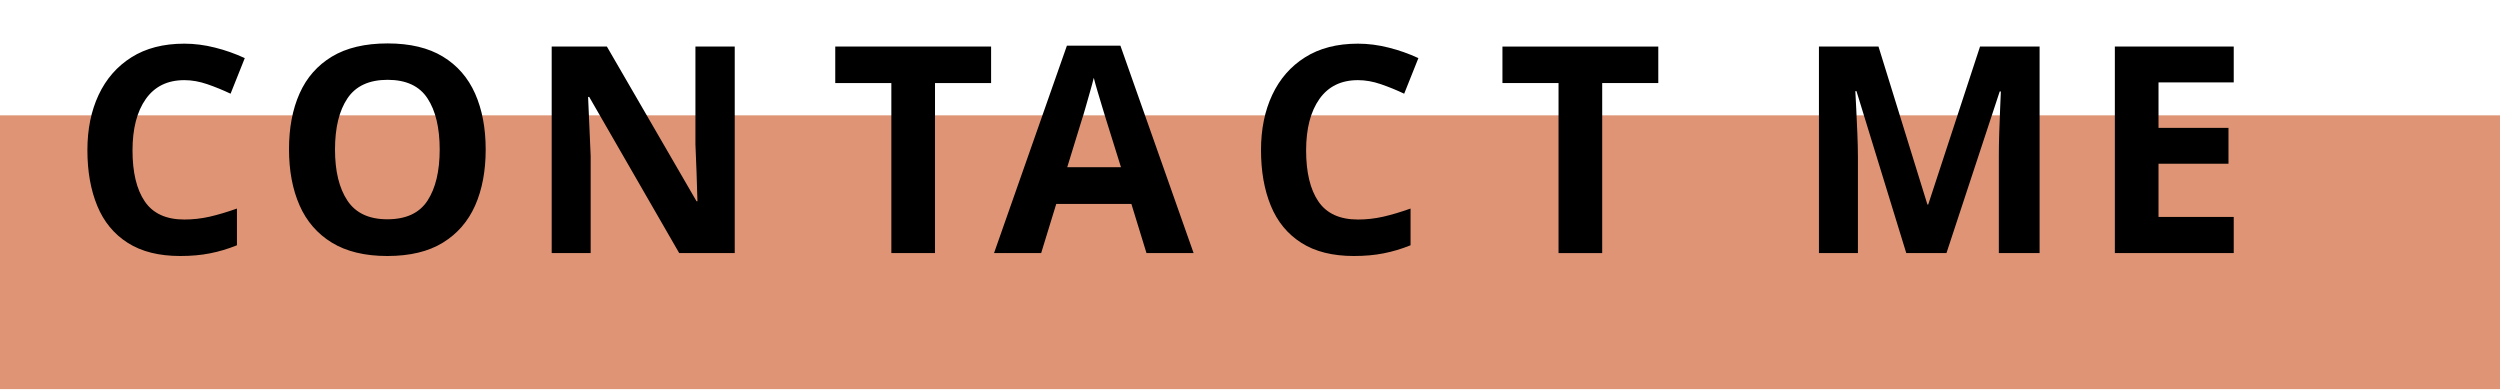
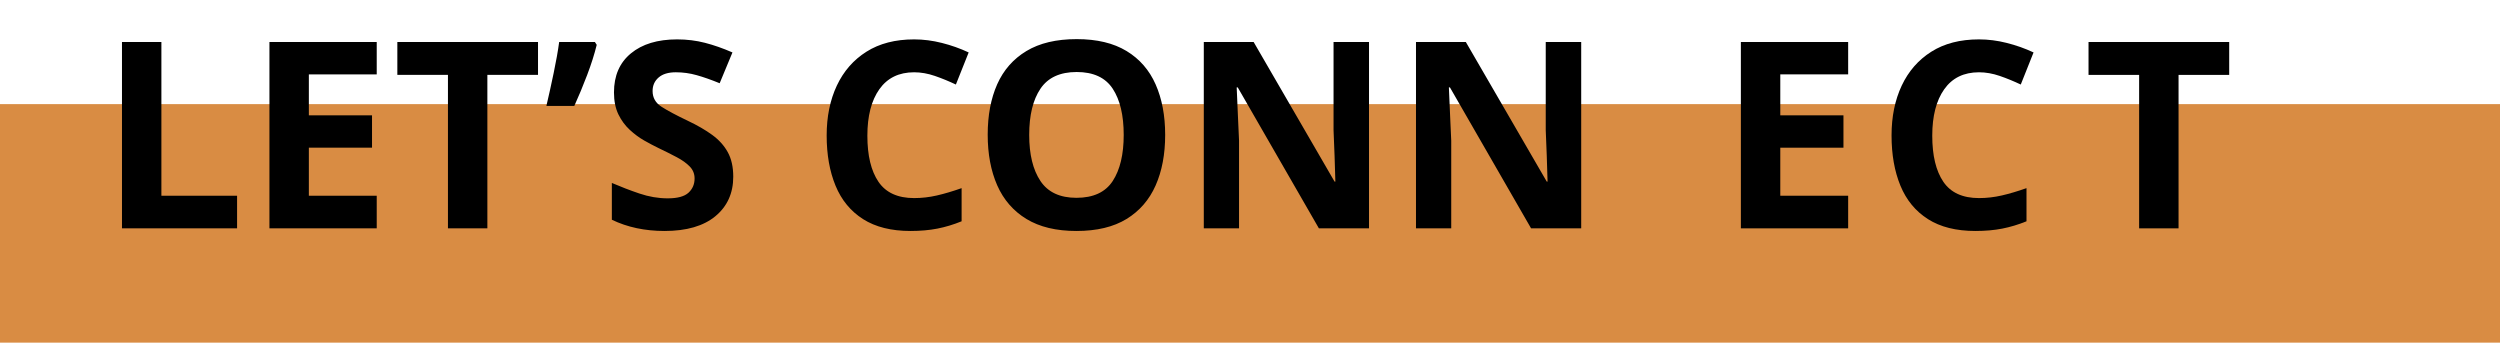
- <svg xmlns="http://www.w3.org/2000/svg" id="Layer_1" data-name="Layer 1" viewBox="0 0 484 75.33">
+ <svg xmlns="http://www.w3.org/2000/svg" id="Layer_1" data-name="Layer 1" viewBox="0 0 880 120.61">
  <defs>
    <style>
      .cls-1 {
-         fill: #df9575;
+         fill: #d98c43;
      }

      .cls-2 {
-         font-size: 56px;
+         font-size: 91.87px;
        font-family: Manrope-Bold, Manrope;
        font-weight: 700;
-         letter-spacing: 0.08em;
      }

      .cls-3 {
-         letter-spacing: 0.06em;
+         letter-spacing: -0.03em;
      }

      .cls-4 {
-         letter-spacing: 0.08em;
-       }
- 
-       .cls-5 {
-         letter-spacing: 0.05em;
-       }
- 
-       .cls-6 {
-         letter-spacing: 0.08em;
+         letter-spacing: -0.03em;
      }
    </style>
  </defs>
-   <rect class="cls-1" y="22.33" width="484" height="53" />
-   <text class="cls-2" transform="translate(13.67 49)">CON<tspan class="cls-3" x="146.91" y="0">TA</tspan>
-     <tspan class="cls-4" x="227.21" y="0">C</tspan>
-     <tspan class="cls-5" x="276.08" y="0">T</tspan>
-     <tspan class="cls-6" x="314.39" y="0" xml:space="preserve"> ME</tspan>
+   <rect class="cls-1" y="36.65" width="880" height="83.96" />
+   <text class="cls-2" transform="translate(34.67 80.38)">LET’S CONN<tspan class="cls-3" x="569.85" y="0">E</tspan>
+     <tspan x="625.83" y="0">C</tspan>
+     <tspan class="cls-4" x="698.65" y="0">T</tspan>
  </text>
</svg>
